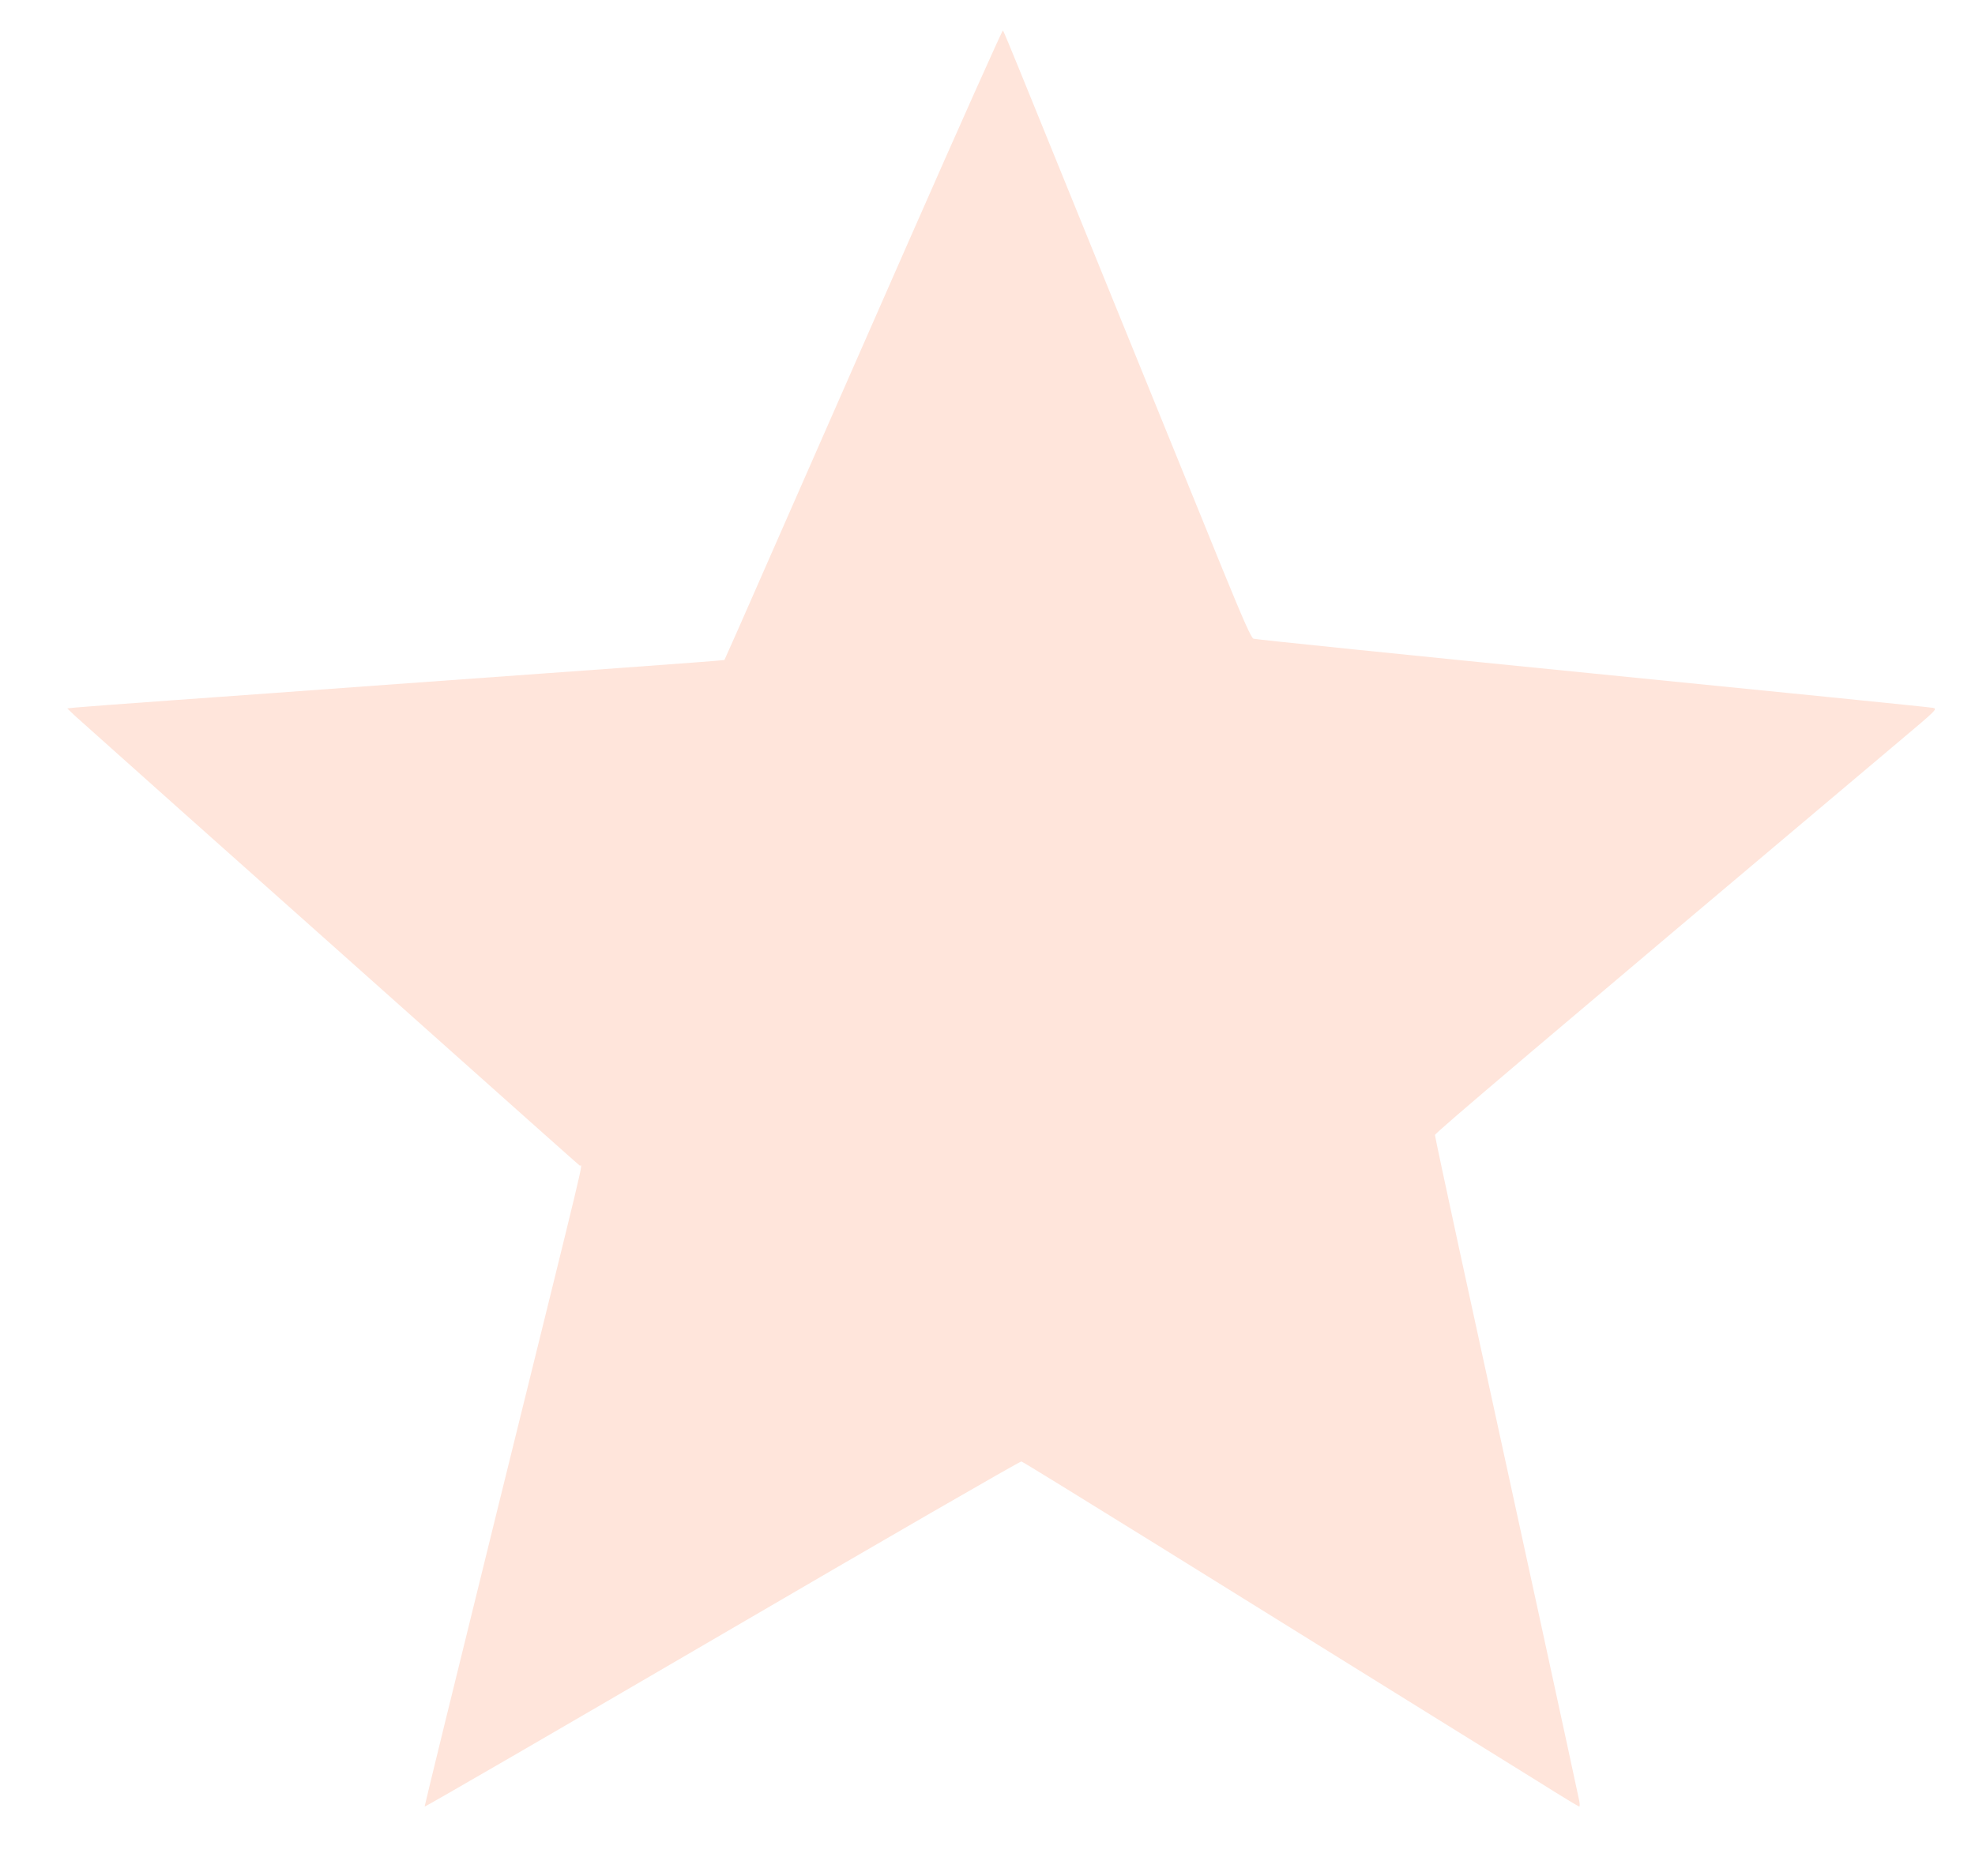
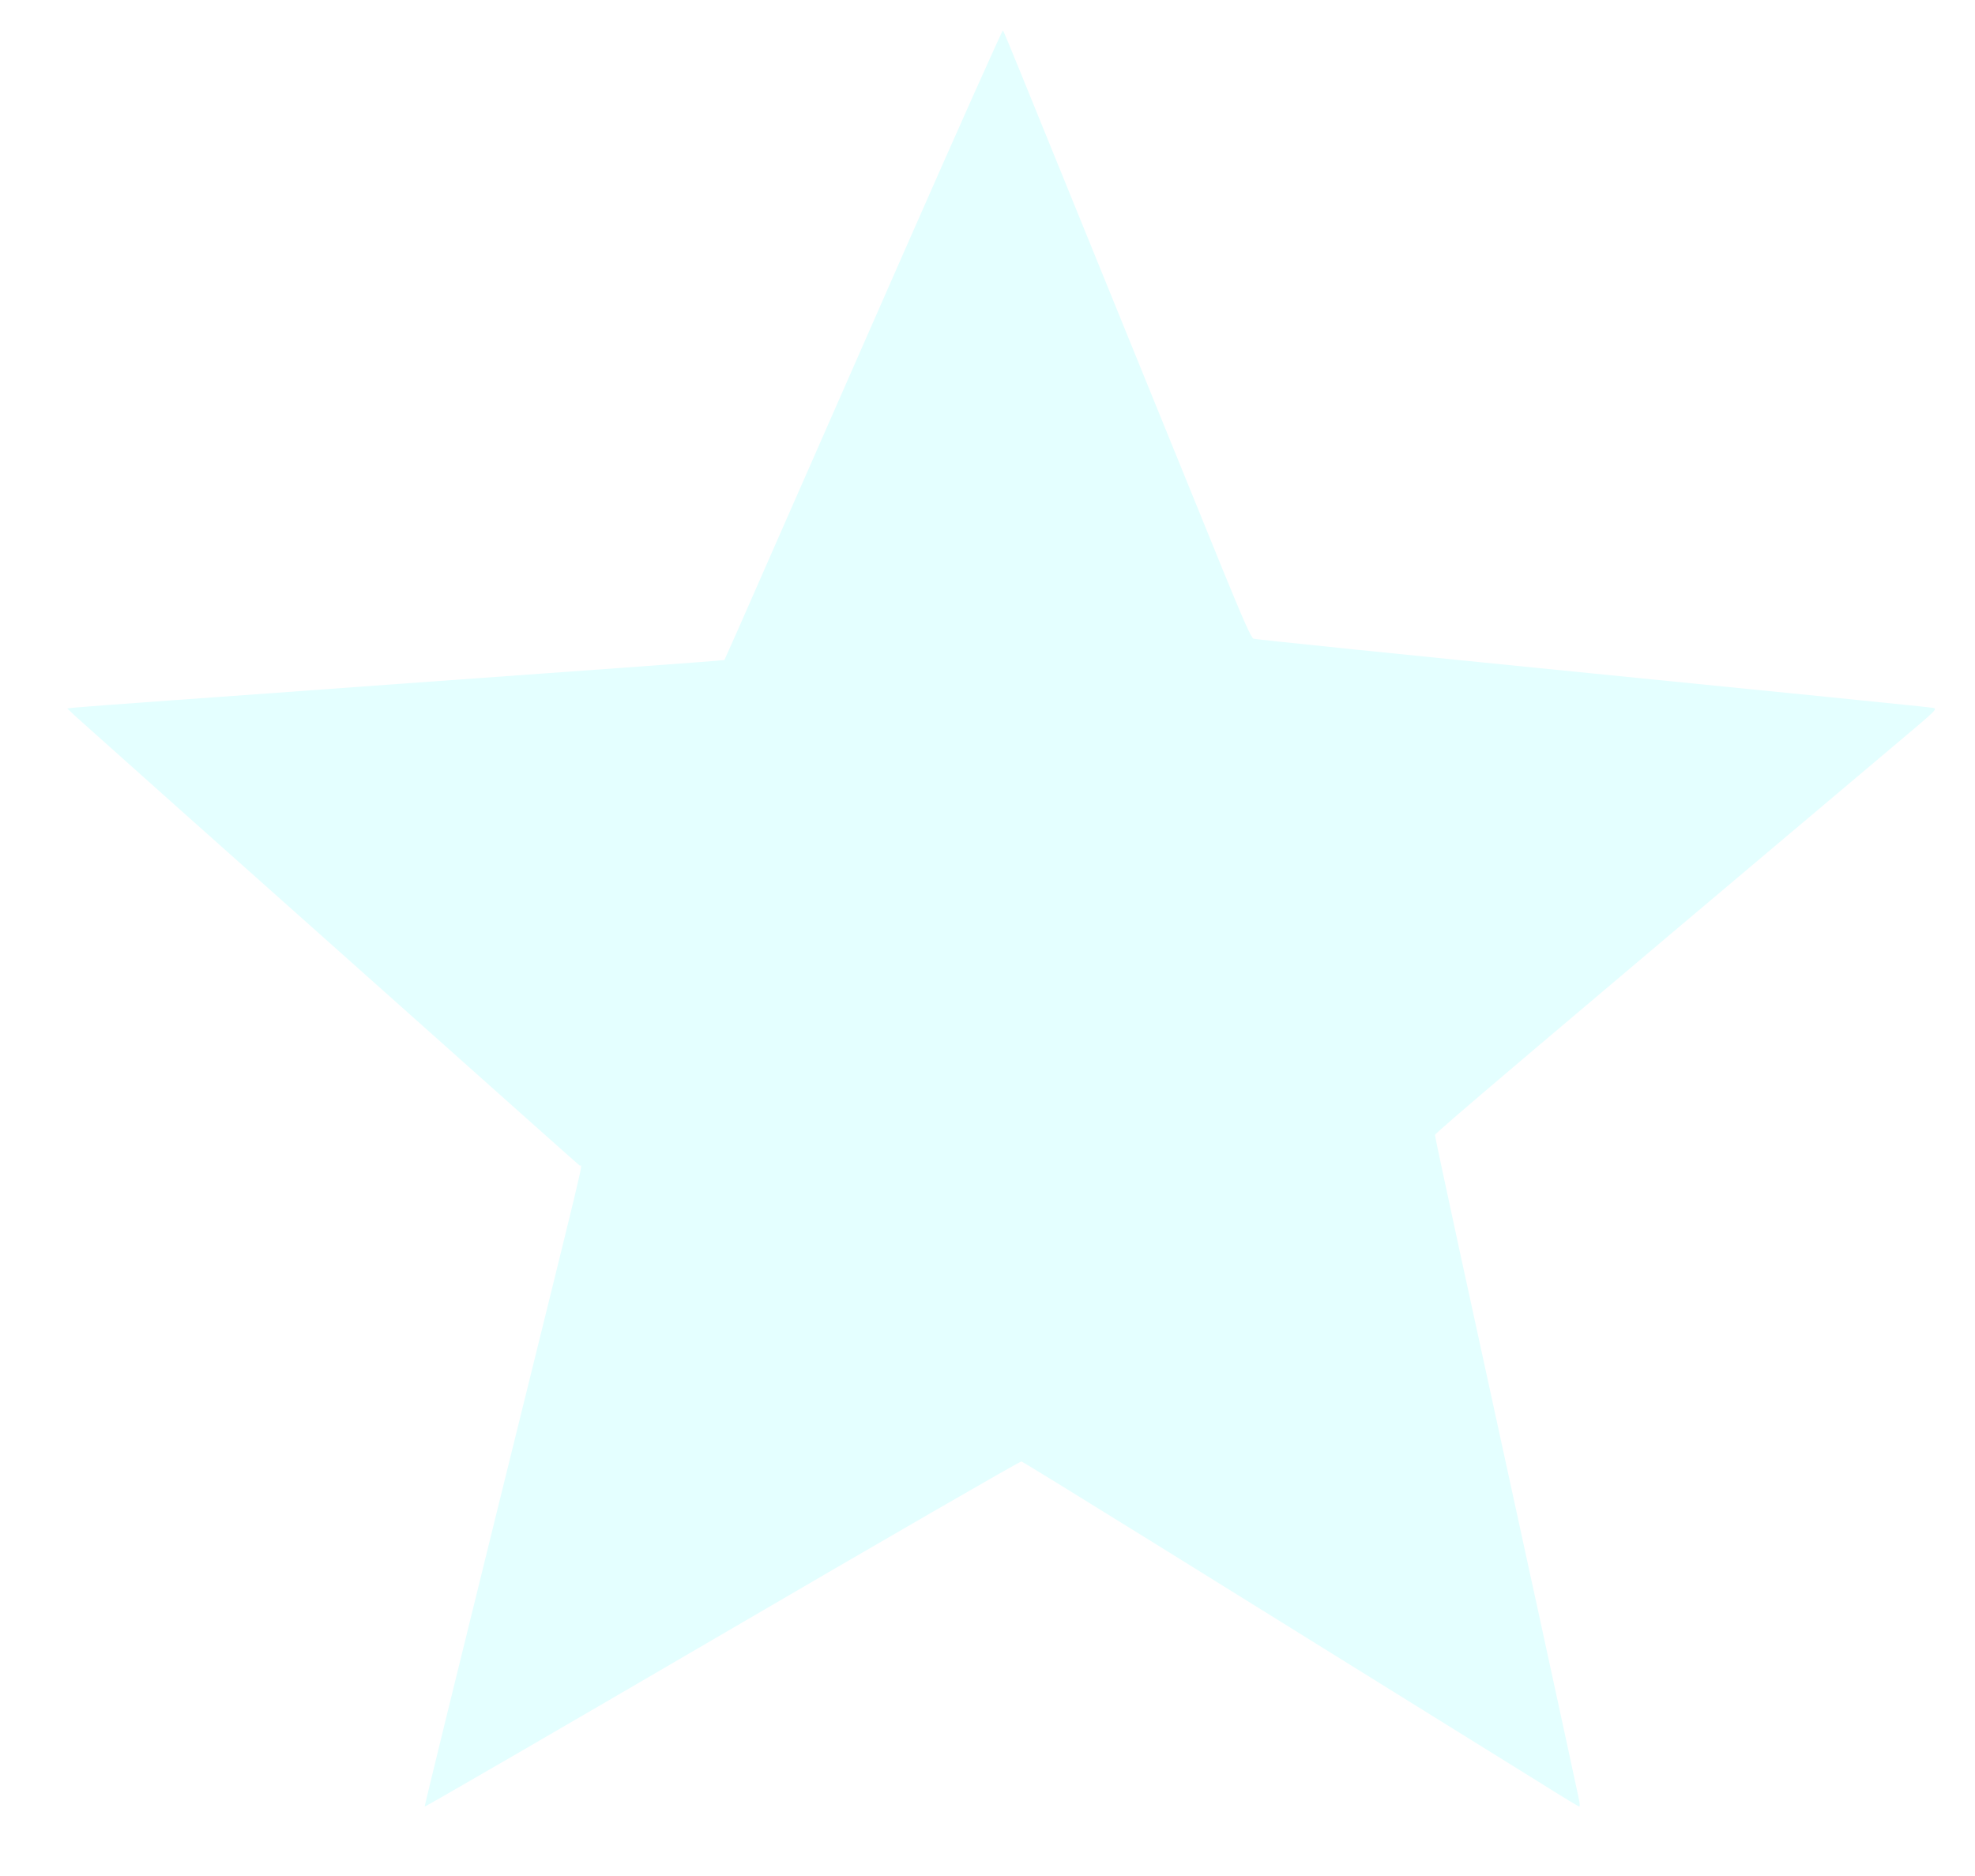
<svg xmlns="http://www.w3.org/2000/svg" version="1.0" width="1280pt" height="1216pt" viewBox="0 0 1280 1216" preserveAspectRatio="xMidYMid meet">
-   <g transform="translate(0,1216) scale(0.1,-0.1)" fill="#ffe5db" stroke="none">
+   <g transform="translate(0,1216) scale(0.1,-0.1)" fill="#e4ffff" stroke="none">
    <path d="M5890 10598 c-332 -755 -736 -1674 -898 -2043 -161 -368 -295 -671 -297 -673 -2 -2 -308 -25 -682 -52 -373 -27 -1054 -76 -1513 -109 -459 -34 -1087 -79 -1395 -101 -308 -22 -585 -43 -615 -46 l-54 -6 49 -47 c28 -25 336 -300 684 -611 349 -311 806 -718 1016 -905 1267 -1130 1560 -1391 1572 -1400 17 -13 74 228 -542 -2265 -256 -1036 -464 -1887 -463 -1890 2 -4 869 499 1928 1117 1058 618 1931 1122 1940 1120 8 -2 398 -242 865 -532 468 -291 1165 -724 1550 -963 385 -239 811 -504 947 -588 135 -85 249 -154 253 -154 4 0 4 17 0 38 -6 34 -411 1897 -776 3568 -87 402 -159 738 -159 747 0 13 649 563 2997 2542 258 217 261 220 230 227 -18 4 -1011 104 -2207 223 -1196 119 -2184 220 -2196 225 -15 6 -62 111 -199 446 -98 242 -412 1013 -697 1714 -285 701 -564 1388 -620 1525 -56 138 -104 253 -108 258 -3 4 -278 -610 -610 -1365z" />
  </g>
</svg>
